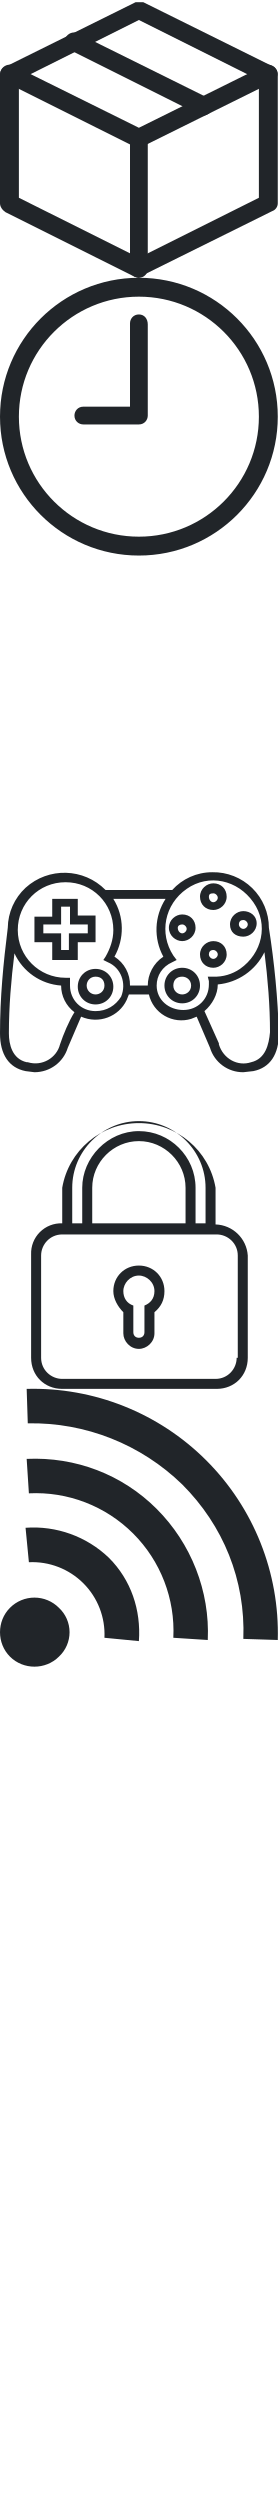
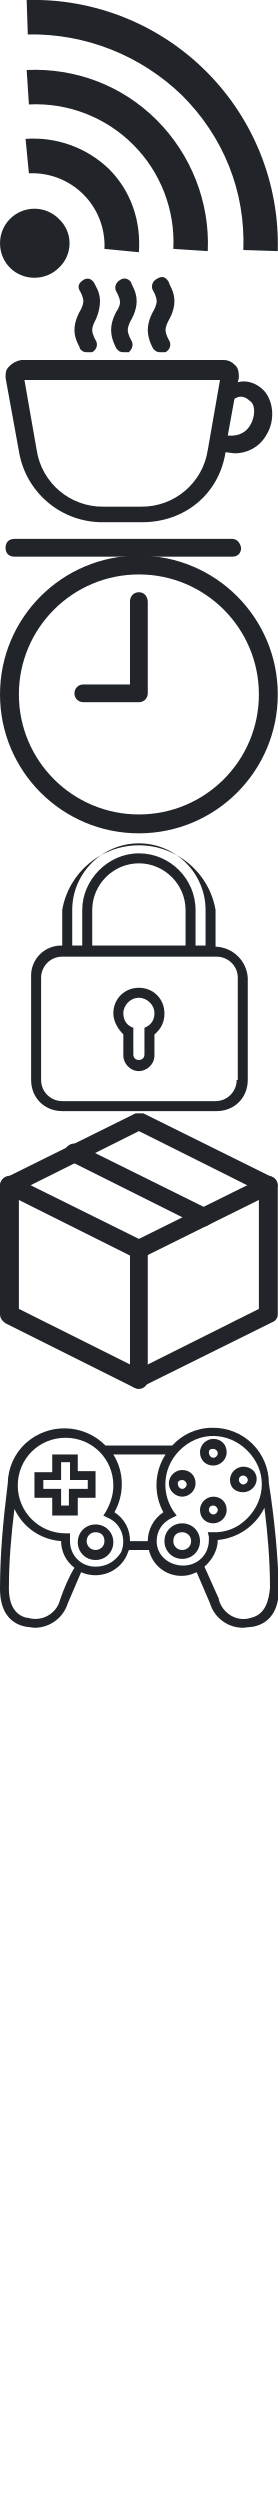
<svg xmlns="http://www.w3.org/2000/svg" xmlns:xlink="http://www.w3.org/1999/xlink" width="25" height="225">
  <defs>
    <g viewBox="0 0 25 25" id="box">
      <style>
-             .st0 {
-                fill: #212529
-             }
-          </style>
+         .st0 {
+           fill: #212529
+         }
+       </style>
      <path class="st0" d="M12.5 25l-.4-.1L.5 19.1c-.3-.2-.5-.5-.5-.8V6.7c0-.3.2-.6.5-.7L12.2.2h.7L24.6 6c.2.1.4.4.4.7v11.6c0 .3-.2.6-.5.7l-11.7 5.8-.3.2zM1.7 17.8l10.8 5.4 10.8-5.4V7.2L12.5 1.8 1.7 7.2v10.6zm22.5.5z">
-          </path>
+       </path>
      <path class="st0" d="M12.5 13.3l-.4-.1L.5 7.4c-.4-.2-.6-.7-.4-1.1s.7-.6 1.1-.4l11.3 5.6 11.3-5.6c.4-.2.9 0 1.1.4.2.4 0 .9-.4 1.1l-11.7 5.8-.3.1z">
-          </path>
+       </path>
      <path class="st0" d="M18.3 10.4l-.4-.1L6.3 4.5c-.4-.2-.6-.7-.4-1.1S6.6 2.8 7 3l11.7 5.8c.4.2.6.7.4 1.1-.2.3-.5.5-.8.5zM12.5 25a.8.8 0 01-.8-.8V12.5c0-.5.4-.8.8-.8s.8.4.8.8v11.7c0 .4-.3.8-.8.8z">
-          </path>
+       </path>
    </g>
    <g viewBox="0 0 25 25" id="clock">
      <path d="M12.5 3.3c-.5 0-.8.4-.8.8v7.5H7.5c-.5 0-.8.4-.8.8 0 .5.4.8.8.8h5c.5 0 .8-.4.8-.8V4.2c0-.5-.3-.9-.8-.9zm0-3.3a12.5 12.5 0 100 25 12.5 12.5 0 000-25zm0 23.3a10.8 10.8 0 110-21.6 10.8 10.8 0 010 21.6z" fill="#212529" />
    </g>
    <g viewBox="0 0 25 25" id="coffee">
      <path d="M23.7 10.1c-.7-.7-1.6-.9-2.3-.7l.1-.4c0-.3 0-.8-.3-1.1-.3-.3-.6-.5-1.1-.5H1.9A2 2 0 00.8 8c-.3.3-.3.6-.3 1l1.2 6.6A7.6 7.6 0 009.3 22h3.5c3.8 0 6.9-2.5 7.5-6.3l.8.1c1.2 0 2.3-.6 2.9-1.7.8-1.3.6-3.1-.3-4zm-11 10.5H9.3a6 6 0 01-6-5.1L2.2 9.2h17.6l-1.1 6.3a6 6 0 01-6 5.1zm9.8-7.3c-.3.5-.9 1-2 .9l.6-3.3c.3-.2.8-.4 1.4.2.5.3.5 1.4 0 2.2zM6.7 4.7c0 .9.5 1.5.5 1.7.2.2.3.3.6.3h.5c.5-.3.5-.8.3-1.1 0 0-.3-.5-.3-.9s.3-.9.3-.9S9 3 9 2.1 8.5.6 8.5.5c-.3-.5-.7-.5-1-.3-.5.3-.5.7-.3 1 0 0 .3.5.3.9s-.3.9-.3.9-.5.8-.5 1.7zm3.3 0c0 .9.5 1.7.5 1.7.2.2.3.3.6.3h.5c.4-.4.4-.8.2-1.1 0 0-.3-.5-.3-.9s.3-.9.3-.9.5-.8.5-1.7-.5-1.5-.5-1.7c-.3-.4-.7-.4-1-.2-.5.3-.5.8-.3 1.1 0 0 .3.5.3.9s-.3.8-.3.8-.5.8-.5 1.7zm3.3 0c0 .9.5 1.7.5 1.7.2.2.3.3.6.3h.5c.5-.3.5-.8.3-1.1 0 0-.3-.5-.3-.9s.3-.9.3-.9.5-.8.5-1.7-.5-1.5-.5-1.7c-.3-.5-.6-.6-1.1-.3-.5.3-.5.8-.3 1.1 0 0 .3.5.3.9s-.3.9-.3.9-.5.8-.5 1.7zm7.6 18.8H1.3c-.5 0-.8.3-.8.8s.3.8.8.8h19.6c.5 0 .8-.3.8-.8-.1-.5-.4-.8-.8-.8z" fill="#212529" />
    </g>
    <g viewBox="0 0 25 25" id="gamepad">
      <style>
-             .st0 {
-                fill: #212529
-             }
-          </style>
+         .st0 {
+           fill: #212529
+         }
+       </style>
      <path class="st0" d="M24.2 8.5a5 5 0 00-5.1-5c-1.4 0-2.7.6-3.6 1.6h-6a5.2 5.2 0 00-7.2-.2A5 5 0 00.7 8.5C.3 11.7 0 14.8 0 18c0 1.9.8 3.1 2.3 3.4l.8.1c1.4 0 2.6-.9 3-2.2l1.2-2.8c1.6.7 3.4 0 4.1-1.5l.2-.5h1.8a3 3 0 003.8 2.2l.5-.2 1.2 2.8a3.1 3.1 0 003 2.2l.9-.1c1.5-.3 2.3-1.5 2.3-3.4-.1-3.2-.4-6.3-.9-9.5zM5.4 19c-.3 1.2-1.6 2-2.9 1.6h-.1C1.1 20.3.8 19 .8 18c0-2.4.2-4.8.5-7.2a5 5 0 004.2 2.9 3 3 0 001.2 2.4c-.5.8-1 2-1.3 2.9zm3.2-3c-1.3 0-2.3-1-2.3-2.3V13h-.4a4.3 4.3 0 01-4.3-4.3c0-2.4 1.9-4.3 4.3-4.3s4.3 1.9 4.3 4.3c0 .9-.3 1.7-.7 2.4l-.2.3.4.2c1.2.5 1.7 1.9 1.2 3.1-.5.8-1.3 1.3-2.3 1.3zm3.1-2.3a3 3 0 00-1.4-2.6c.9-1.6.9-3.6-.1-5.2h4.7a5.1 5.1 0 00-.2 5.2c-.9.6-1.4 1.6-1.4 2.6h-1.6zm2.4 0c0-.9.5-1.7 1.4-2.1l.4-.2-.3-.4c-1.3-2-.8-4.6 1.2-6s4.6-.8 6 1.2.8 4.6-1.2 6a4 4 0 01-2.4.7h-.5l.1.4v.3c0 1.3-1 2.3-2.3 2.3s-2.4-.9-2.4-2.2zm8.5 6.9c-1.2.4-2.5-.3-2.9-1.6v-.1L18.4 16c.7-.6 1.2-1.5 1.2-2.4a5.2 5.2 0 004.2-2.9c.3 2.4.5 4.8.5 7.2-.1 1.1-.4 2.4-1.7 2.7z">
-          </path>
+       </path>
      <path class="st0" d="M7 9.8h1.6V7.4H7V5.9H4.7v1.6H3.1v2.3h1.6v1.6H7V9.8zm-.8.7h-.7V9H3.9v-.8h1.6V6.6h.8v1.6h1.6V9H6.2v1.5zm13-3.6c.6 0 1.2-.5 1.2-1.2s-.5-1.2-1.2-1.2c-.6 0-1.2.5-1.2 1.2s.5 1.2 1.2 1.2zm0-1.5c.2 0 .4.2.4.4s-.2.4-.4.4-.4-.2-.4-.5c0-.2.1-.3.4-.3zm0 6.7c.6 0 1.2-.5 1.2-1.2s-.5-1.2-1.2-1.2c-.6 0-1.2.5-1.2 1.2s.5 1.2 1.2 1.2zm0-1.6c.2 0 .4.2.4.4s-.2.4-.4.4-.4-.2-.4-.4.1-.4.4-.4zm-2.8-.8c.6 0 1.2-.5 1.2-1.2s-.5-1.2-1.2-1.2c-.6 0-1.2.5-1.2 1.2s.6 1.2 1.2 1.2zm0-1.5c.2 0 .4.2.4.4s-.2.4-.4.4-.4-.2-.4-.5c0-.2.2-.3.4-.3zm5.5 1.1c.6 0 1.2-.5 1.2-1.2S22.5 7 21.9 7s-1.2.5-1.2 1.2.5 1.1 1.2 1.1zm0-1.5c.2 0 .4.2.4.4s-.2.4-.4.4-.4-.2-.4-.4c0-.3.2-.4.4-.4zM8.6 12.2c-.9 0-1.6.7-1.6 1.6s.7 1.6 1.6 1.6 1.6-.7 1.6-1.6-.7-1.6-1.6-1.6zm0 2.3a.8.8 0 01-.8-.8c0-.4.3-.8.8-.8s.8.3.8.8-.4.8-.8.8zm7.8-2.4c-.9 0-1.6.7-1.6 1.6s.7 1.6 1.6 1.6 1.6-.7 1.6-1.6-.7-1.6-1.6-1.6zm0 2.4c-.4 0-.8-.3-.8-.8s.3-.8.8-.8c.4 0 .8.3.8.8s-.4.8-.8.8z">
-          </path>
+       </path>
    </g>
    <g viewBox="0 0 25 25" id="lock">
      <style>
-             .st0 {
-                fill: #212529
-             }
-          </style>
+         .st0 {
+           fill: #212529
+         }
+       </style>
      <path class="st0" d="M12.5 13.9c-1.3 0-2.3 1-2.3 2.3 0 .7.4 1.4.9 1.9V20c0 .7.6 1.4 1.4 1.4.7 0 1.4-.6 1.4-1.4v-1.9c.6-.5.9-1.1.9-1.9 0-1.3-1-2.3-2.3-2.3zm.5 3.6v2.4c0 .3-.2.5-.5.5s-.5-.2-.5-.5v-2.4c-.6-.2-.9-.7-.9-1.3 0-.7.6-1.4 1.4-1.4.7 0 1.4.6 1.4 1.4 0 .7-.4 1.1-.9 1.3z">
-          </path>
+       </path>
      <path class="st0" d="M19.4 10.2V6.9a7 7 0 00-13.8 0v3.2a2.7 2.7 0 00-2.8 2.8v9.3C2.8 23.8 4 25 5.6 25h13.9c1.6 0 2.8-1.2 2.8-2.8V13a3 3 0 00-2.9-2.8zM6.5 6.9c0-3.3 2.7-6 6-6s6 2.7 6 6v3.2h-.9V6.9c0-2.8-2.3-5.1-5.1-5.1S7.4 4.2 7.4 6.9v3.2h-.9V6.9zm10.2 0v3.2H8.3V6.9c0-2.3 1.9-4.2 4.2-4.2s4.2 1.9 4.2 4.2zm4.6 15.3c0 1-.8 1.9-1.9 1.9H5.6c-1 0-1.9-.8-1.9-1.9V13c0-1 .8-1.9 1.9-1.9h13.9c1 0 1.9.8 1.9 1.9v9.2z">
-          </path>
+       </path>
    </g>
    <g viewBox="0 0 25 25" id="wifi">
      <path d="M5.3 24.1c-1.2 1.2-3.2 1.2-4.4 0s-1.2-3.2 0-4.4a3.1 3.1 0 014.4 0 3 3 0 010 4.4zm-3-11.6l.3 3.1a6.5 6.5 0 016.8 6.8l3.1.3c.2-2.8-.7-5.5-2.7-7.5a9.8 9.8 0 00-7.5-2.7zm.1-6.2l.2 3.1a12.4 12.4 0 0113 13l3.1.2c.2-4.4-1.5-8.7-4.6-11.8S6.8 6.1 2.4 6.3zm0-6.3l.1 3.1C7.7 3 12.7 5 16.4 8.6c3.7 3.7 5.7 8.6 5.5 13.9l3.1.1A22 22 0 002.4 0z" fill="#212529" />
    </g>
  </defs>
-   <use x="0" y="0" xlink:href="#box" />
-   <use x="0" y="25" xlink:href="#clock" />
-   <use x="0" y="50" xlink:href="#coffy" />
-   <use x="0" y="75" xlink:href="#gamepad" />
-   <use x="0" y="100" xlink:href="#lock" />
-   <use x="0" y="125" xlink:href="#wifi" />
+   <use x="0" y="0" xlink:href="#wifi" />
+   <use x="0" y="25" xlink:href="#coffee" />
+   <use x="0" y="50" xlink:href="#clock" />
+   <use x="0" y="75" xlink:href="#lock" />
+   <use x="0" y="100" xlink:href="#box" />
+   <use x="0" y="125" xlink:href="#gamepad" />
</svg>
